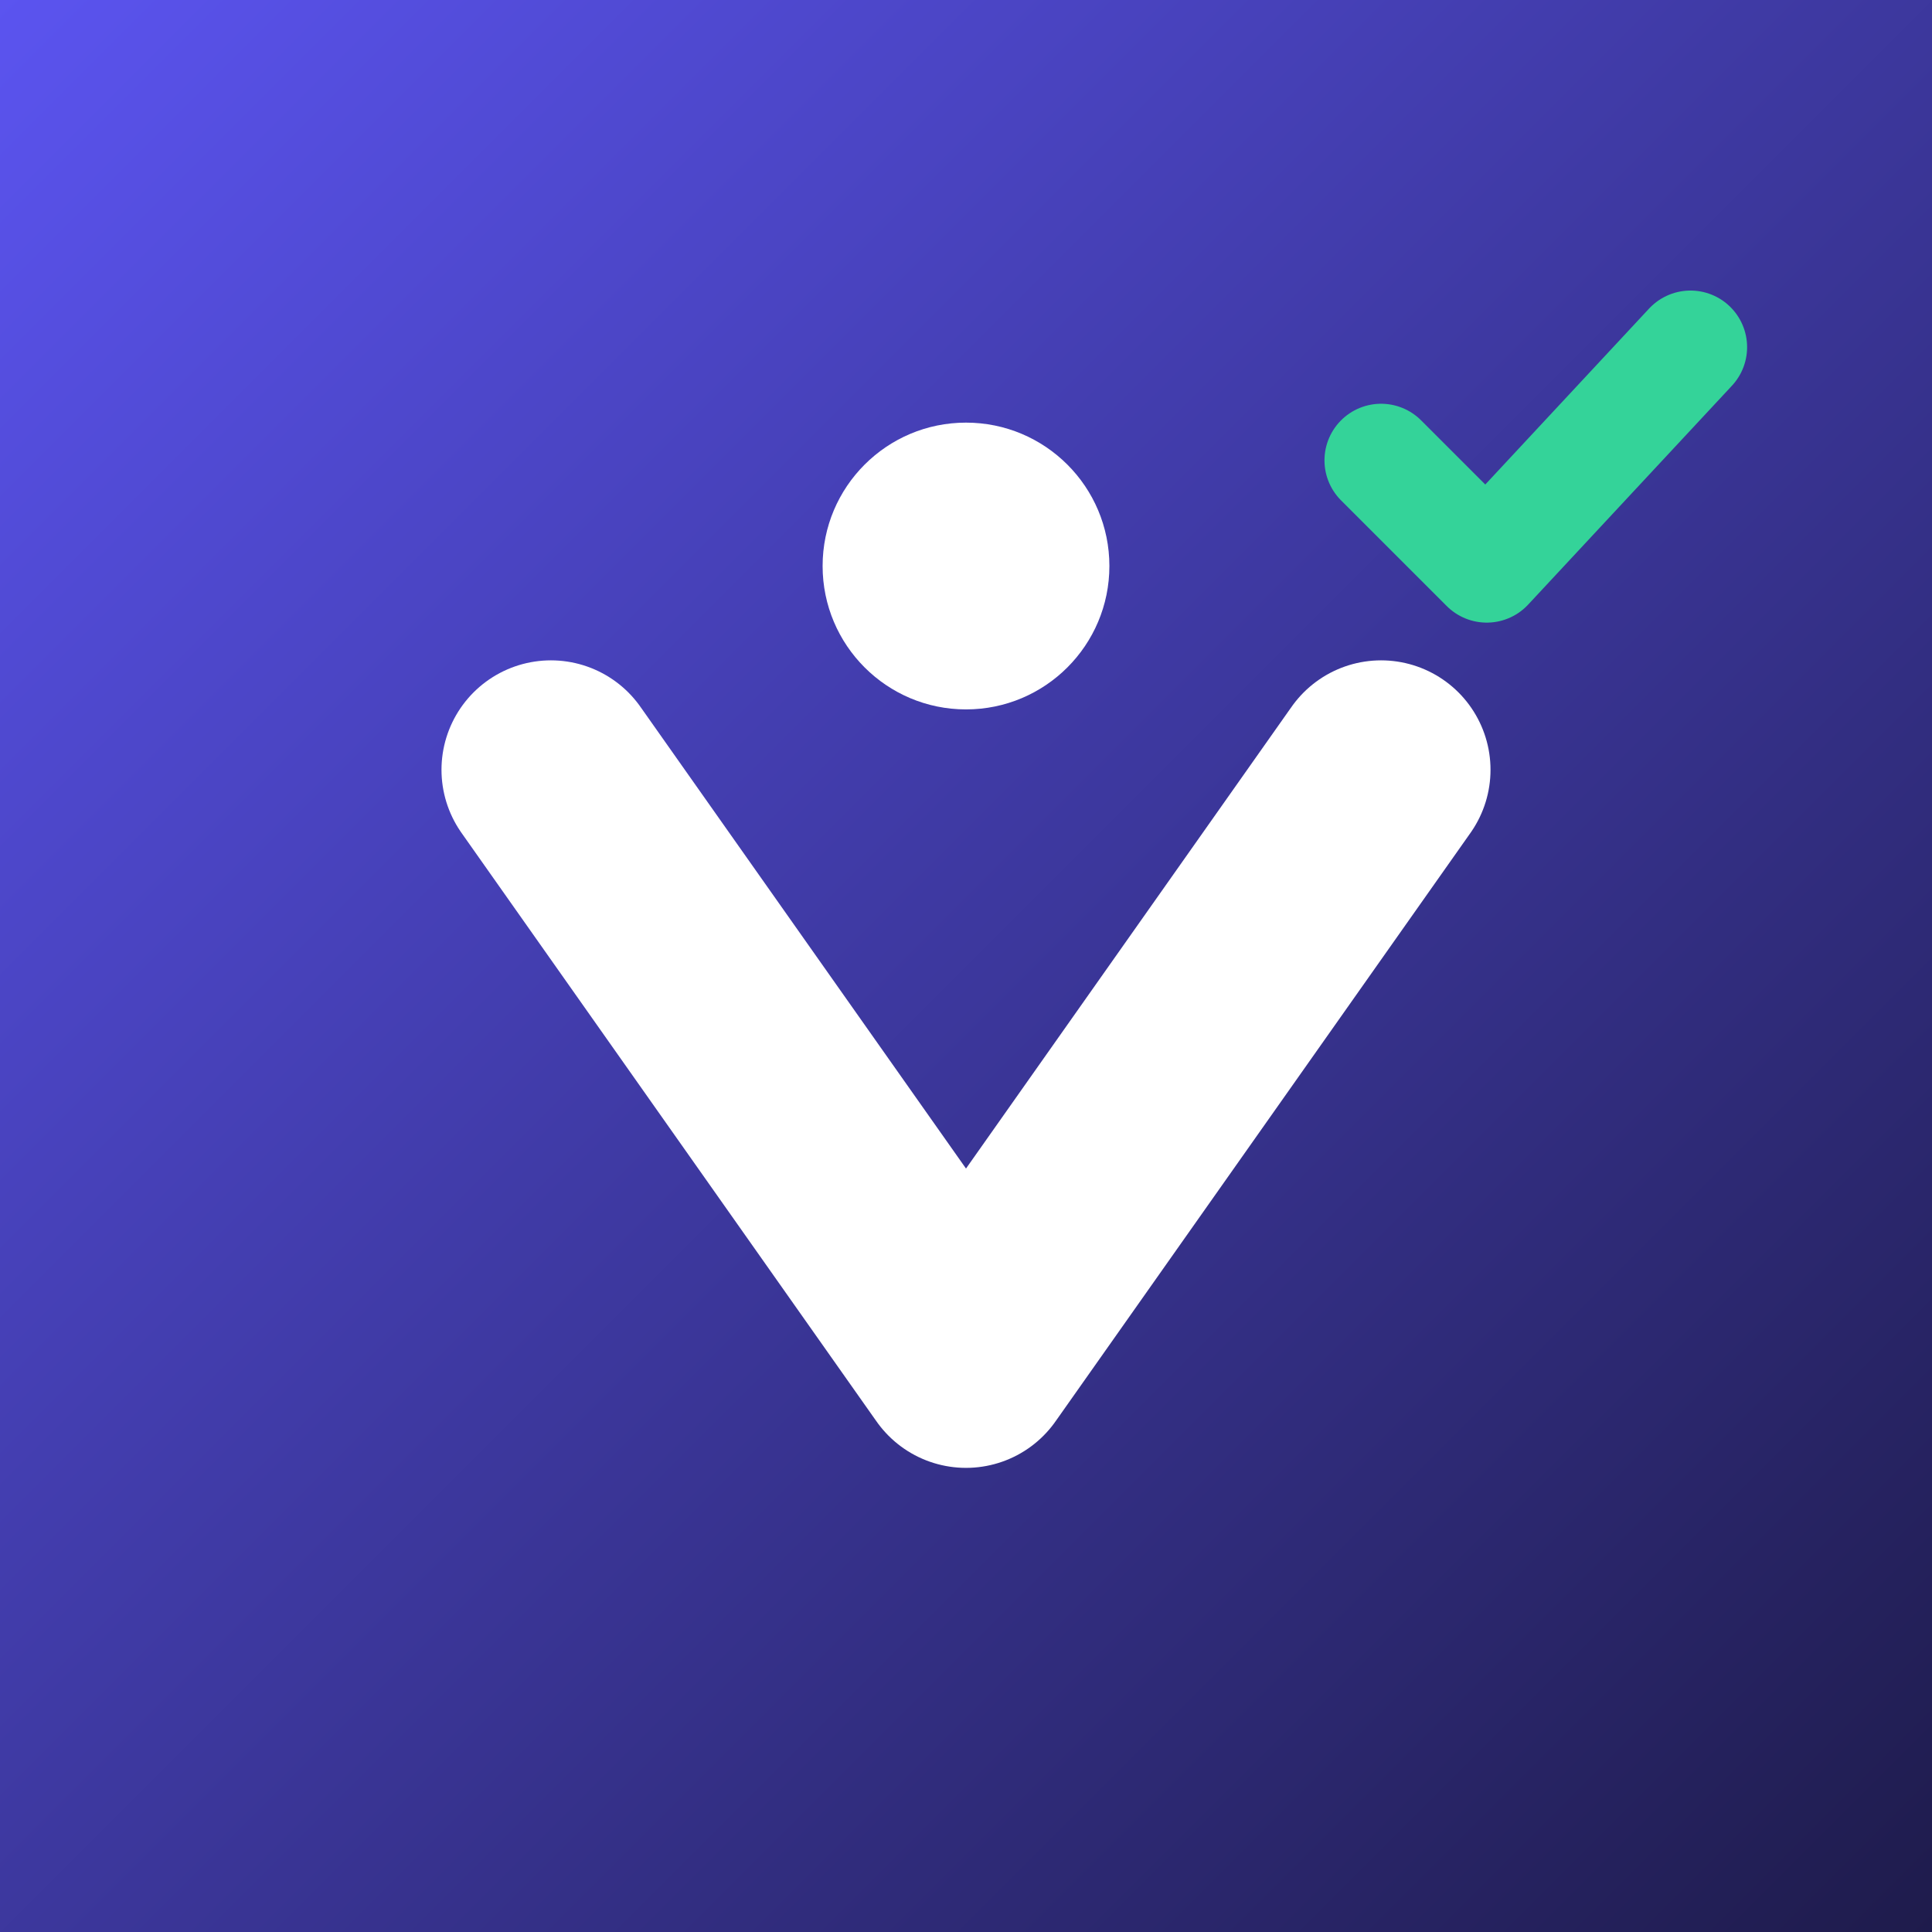
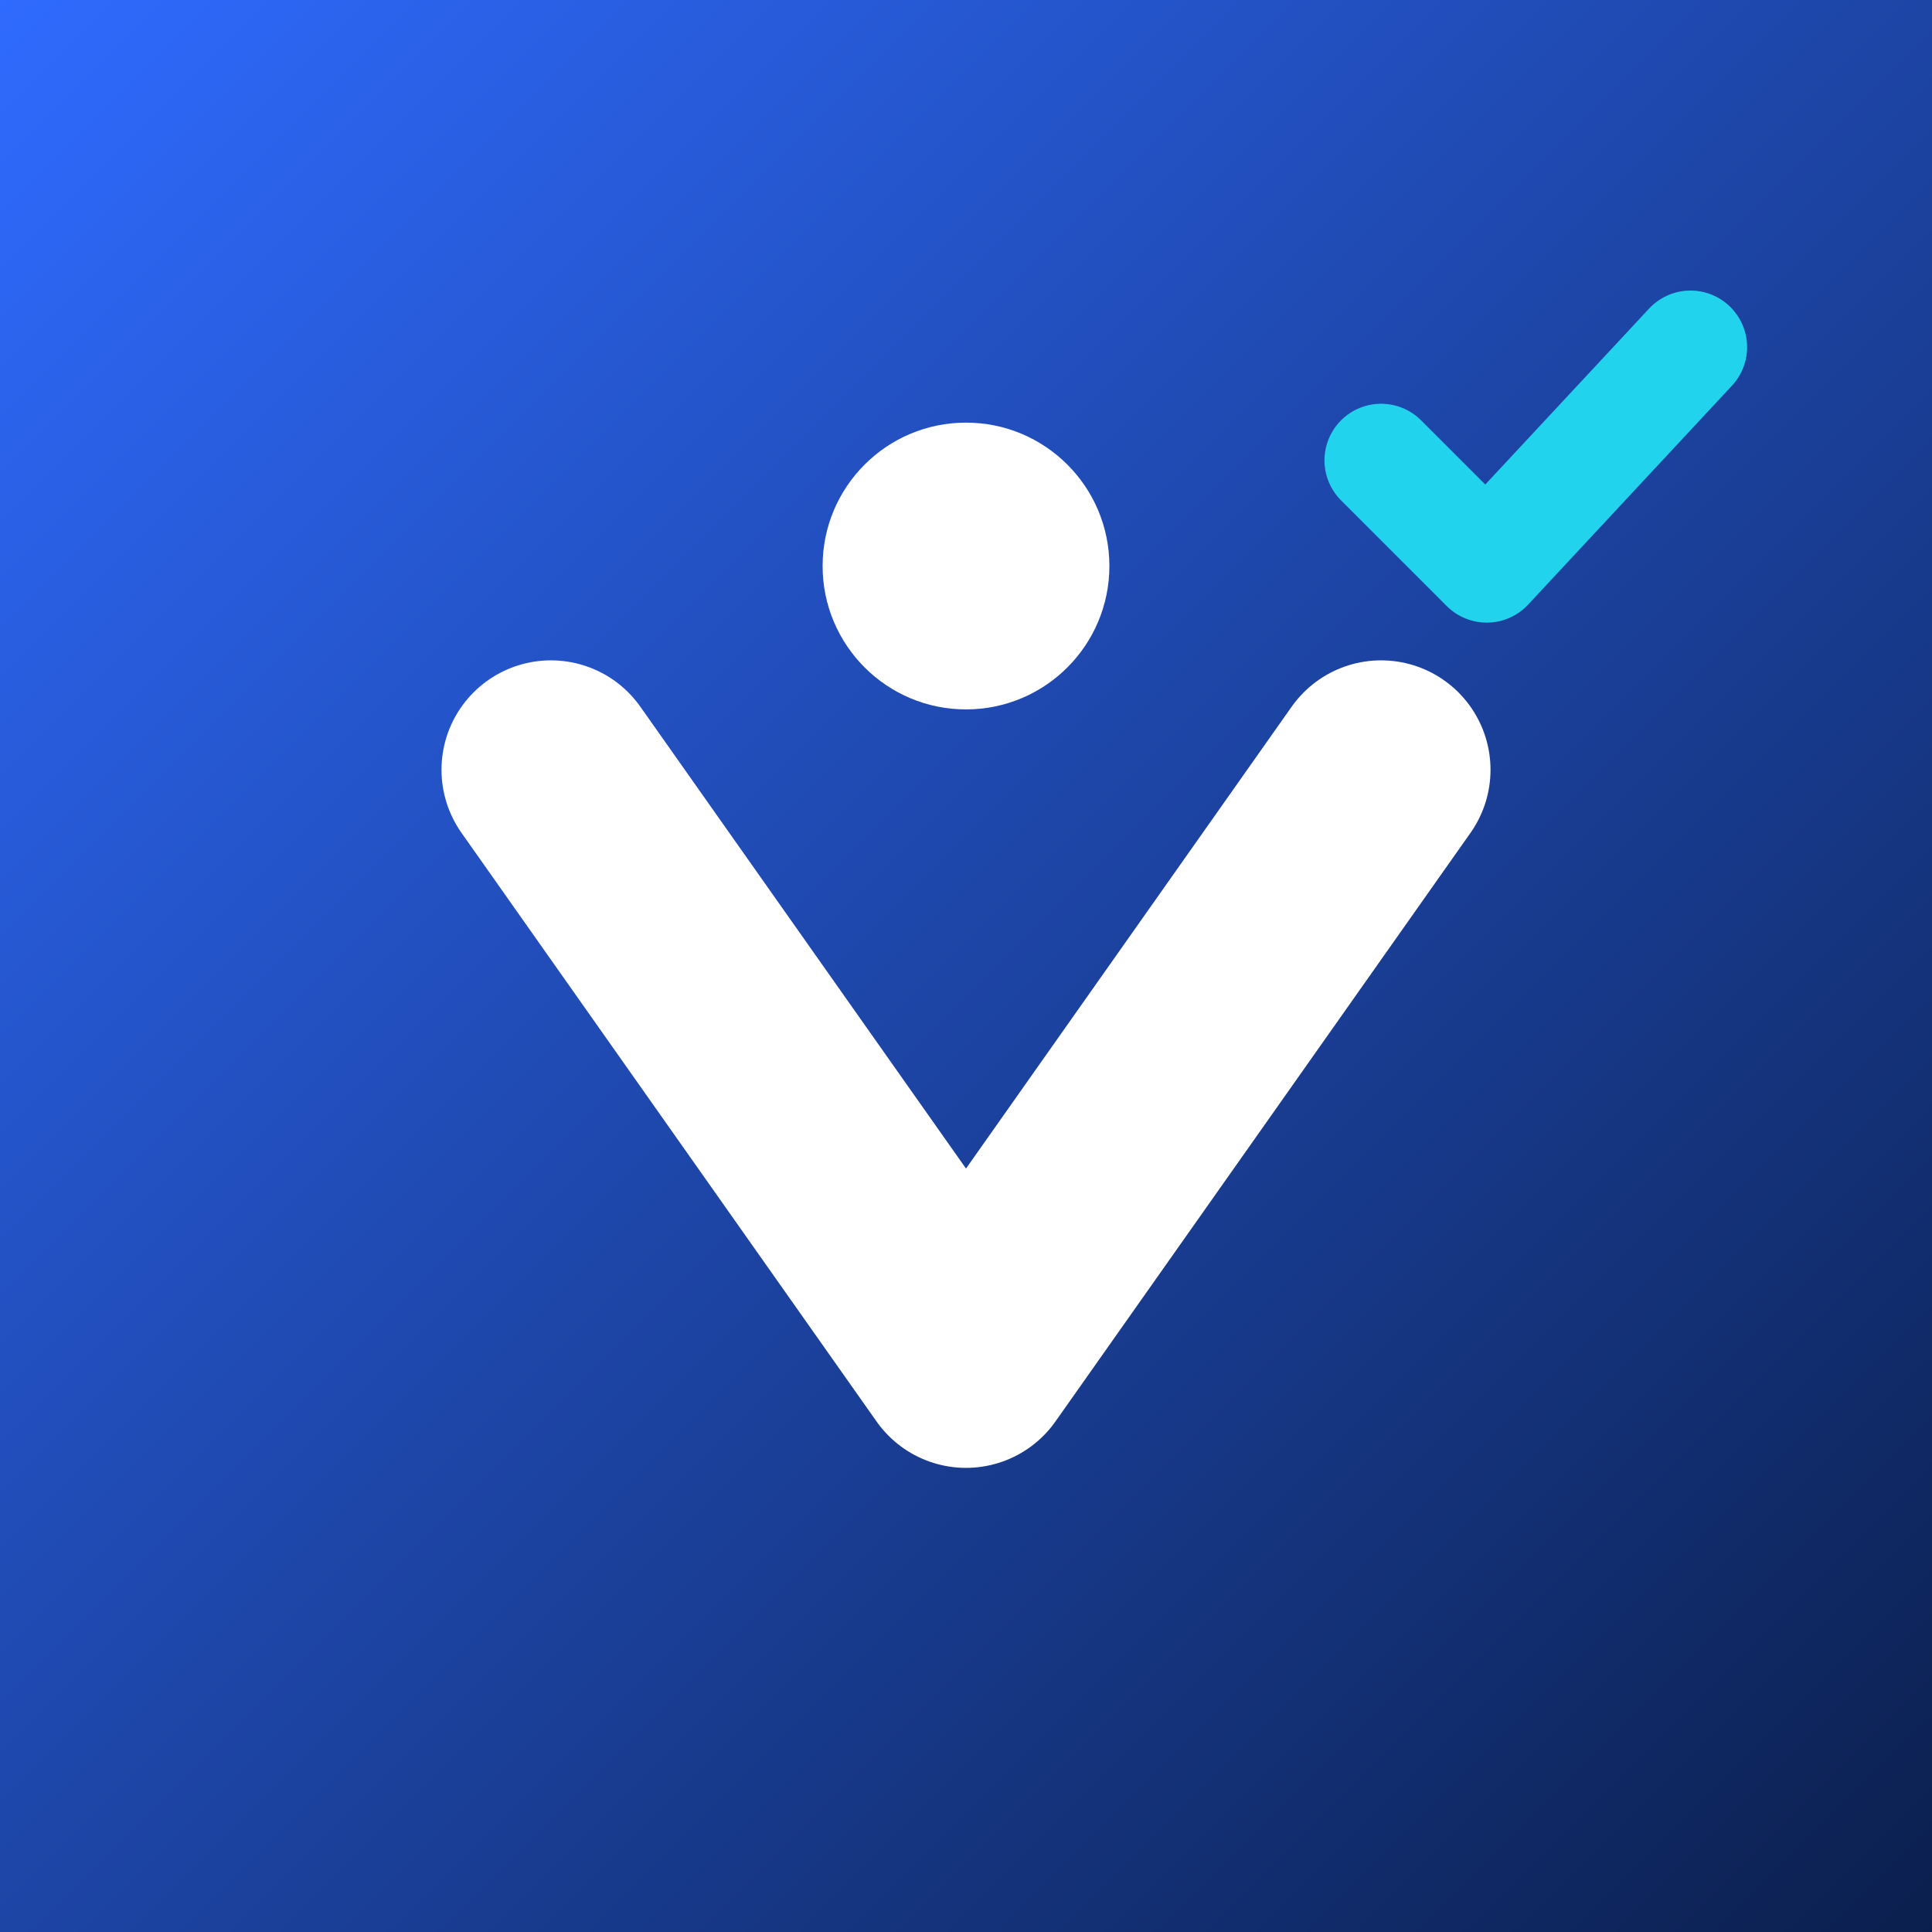
<svg xmlns="http://www.w3.org/2000/svg" viewBox="0 0 512 512" width="512" height="512">
  <defs>
    <linearGradient id="sg" x1="0" y1="0" x2="1" y2="1">
-       <stop offset="0" stop-color="#5B54F0" />
-       <stop offset="1" stop-color="#1E1B4B" />
+       <stop offset="0" stop-color="#2F6BFF" />
+       <stop offset="1" stop-color="#0B1F4D" />
    </linearGradient>
  </defs>
  <rect width="512" height="512" rx="0" fill="url(#sg)" />
  <path d="M146 204 L256 360 L366 204" fill="none" stroke="#FFFFFF" stroke-width="58" stroke-linecap="round" stroke-linejoin="round" />
  <circle cx="256" cy="150" r="38" fill="#FFFFFF" />
-   <path d="M366 122 L394 150 L448 92" fill="none" stroke="#34D399" stroke-width="30" stroke-linecap="round" stroke-linejoin="round" />
+   <path d="M366 122 L394 150 L448 92" fill="none" stroke="#22D3EE" stroke-width="30" stroke-linecap="round" stroke-linejoin="round" />
</svg>
